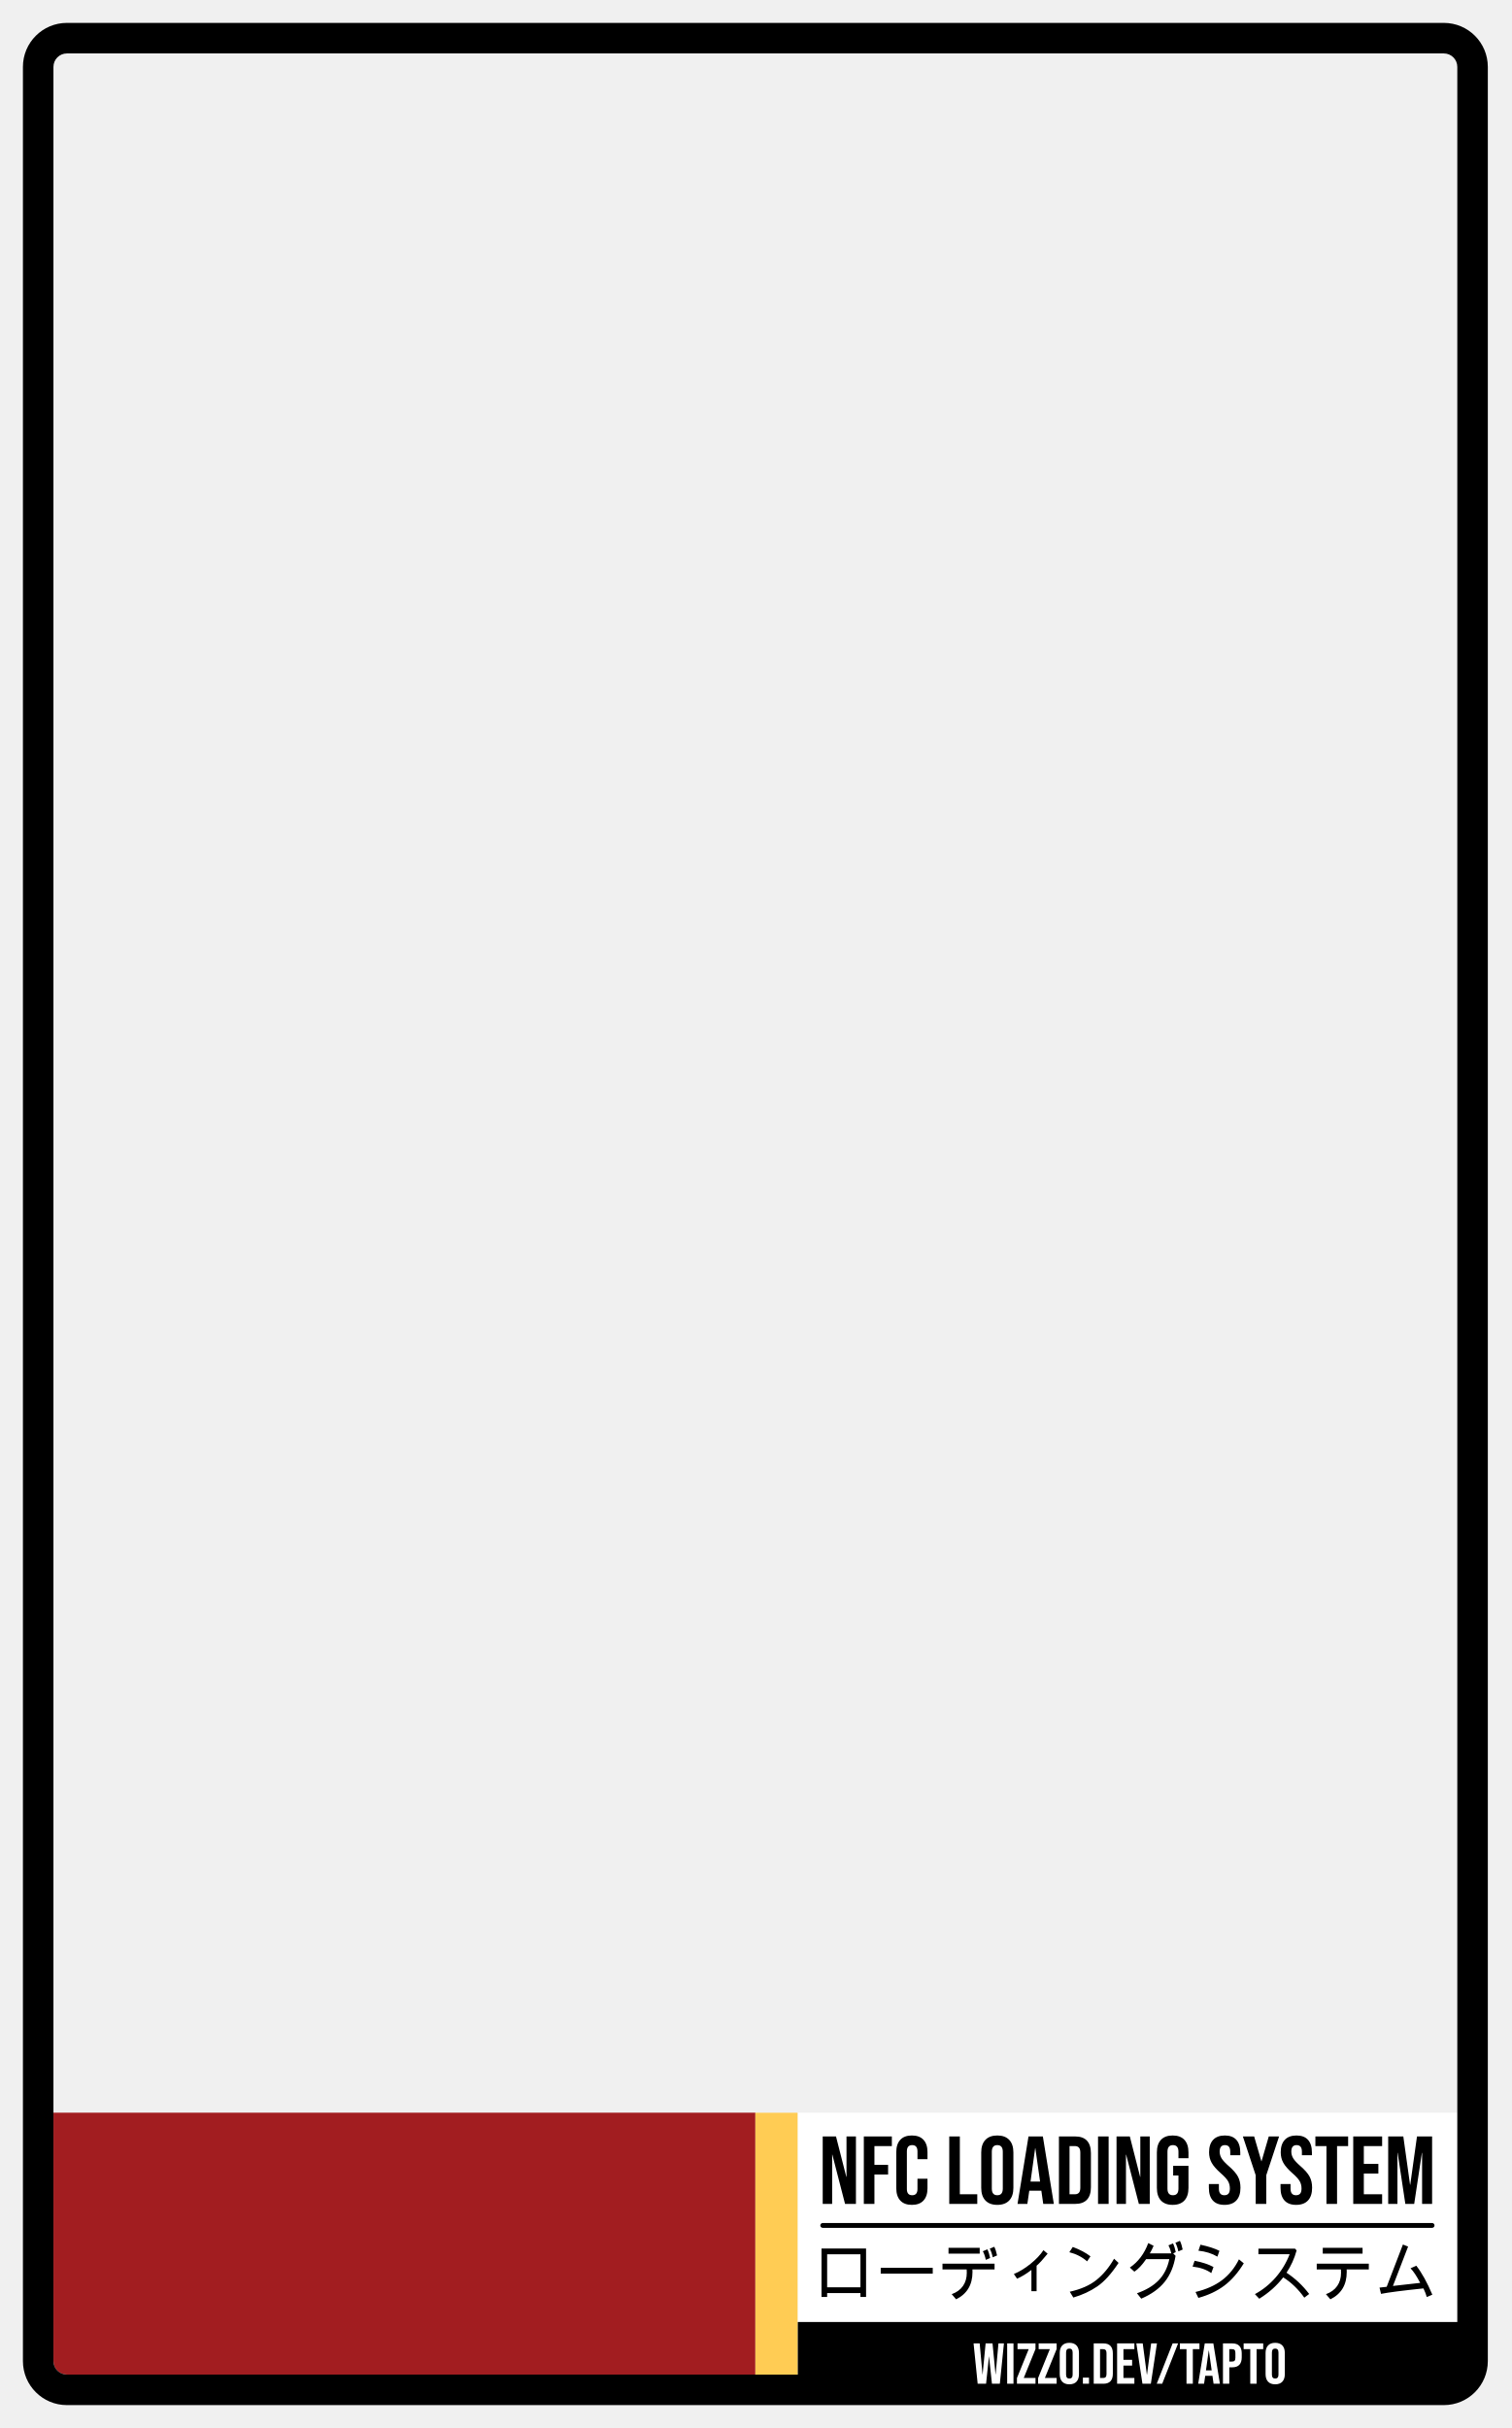
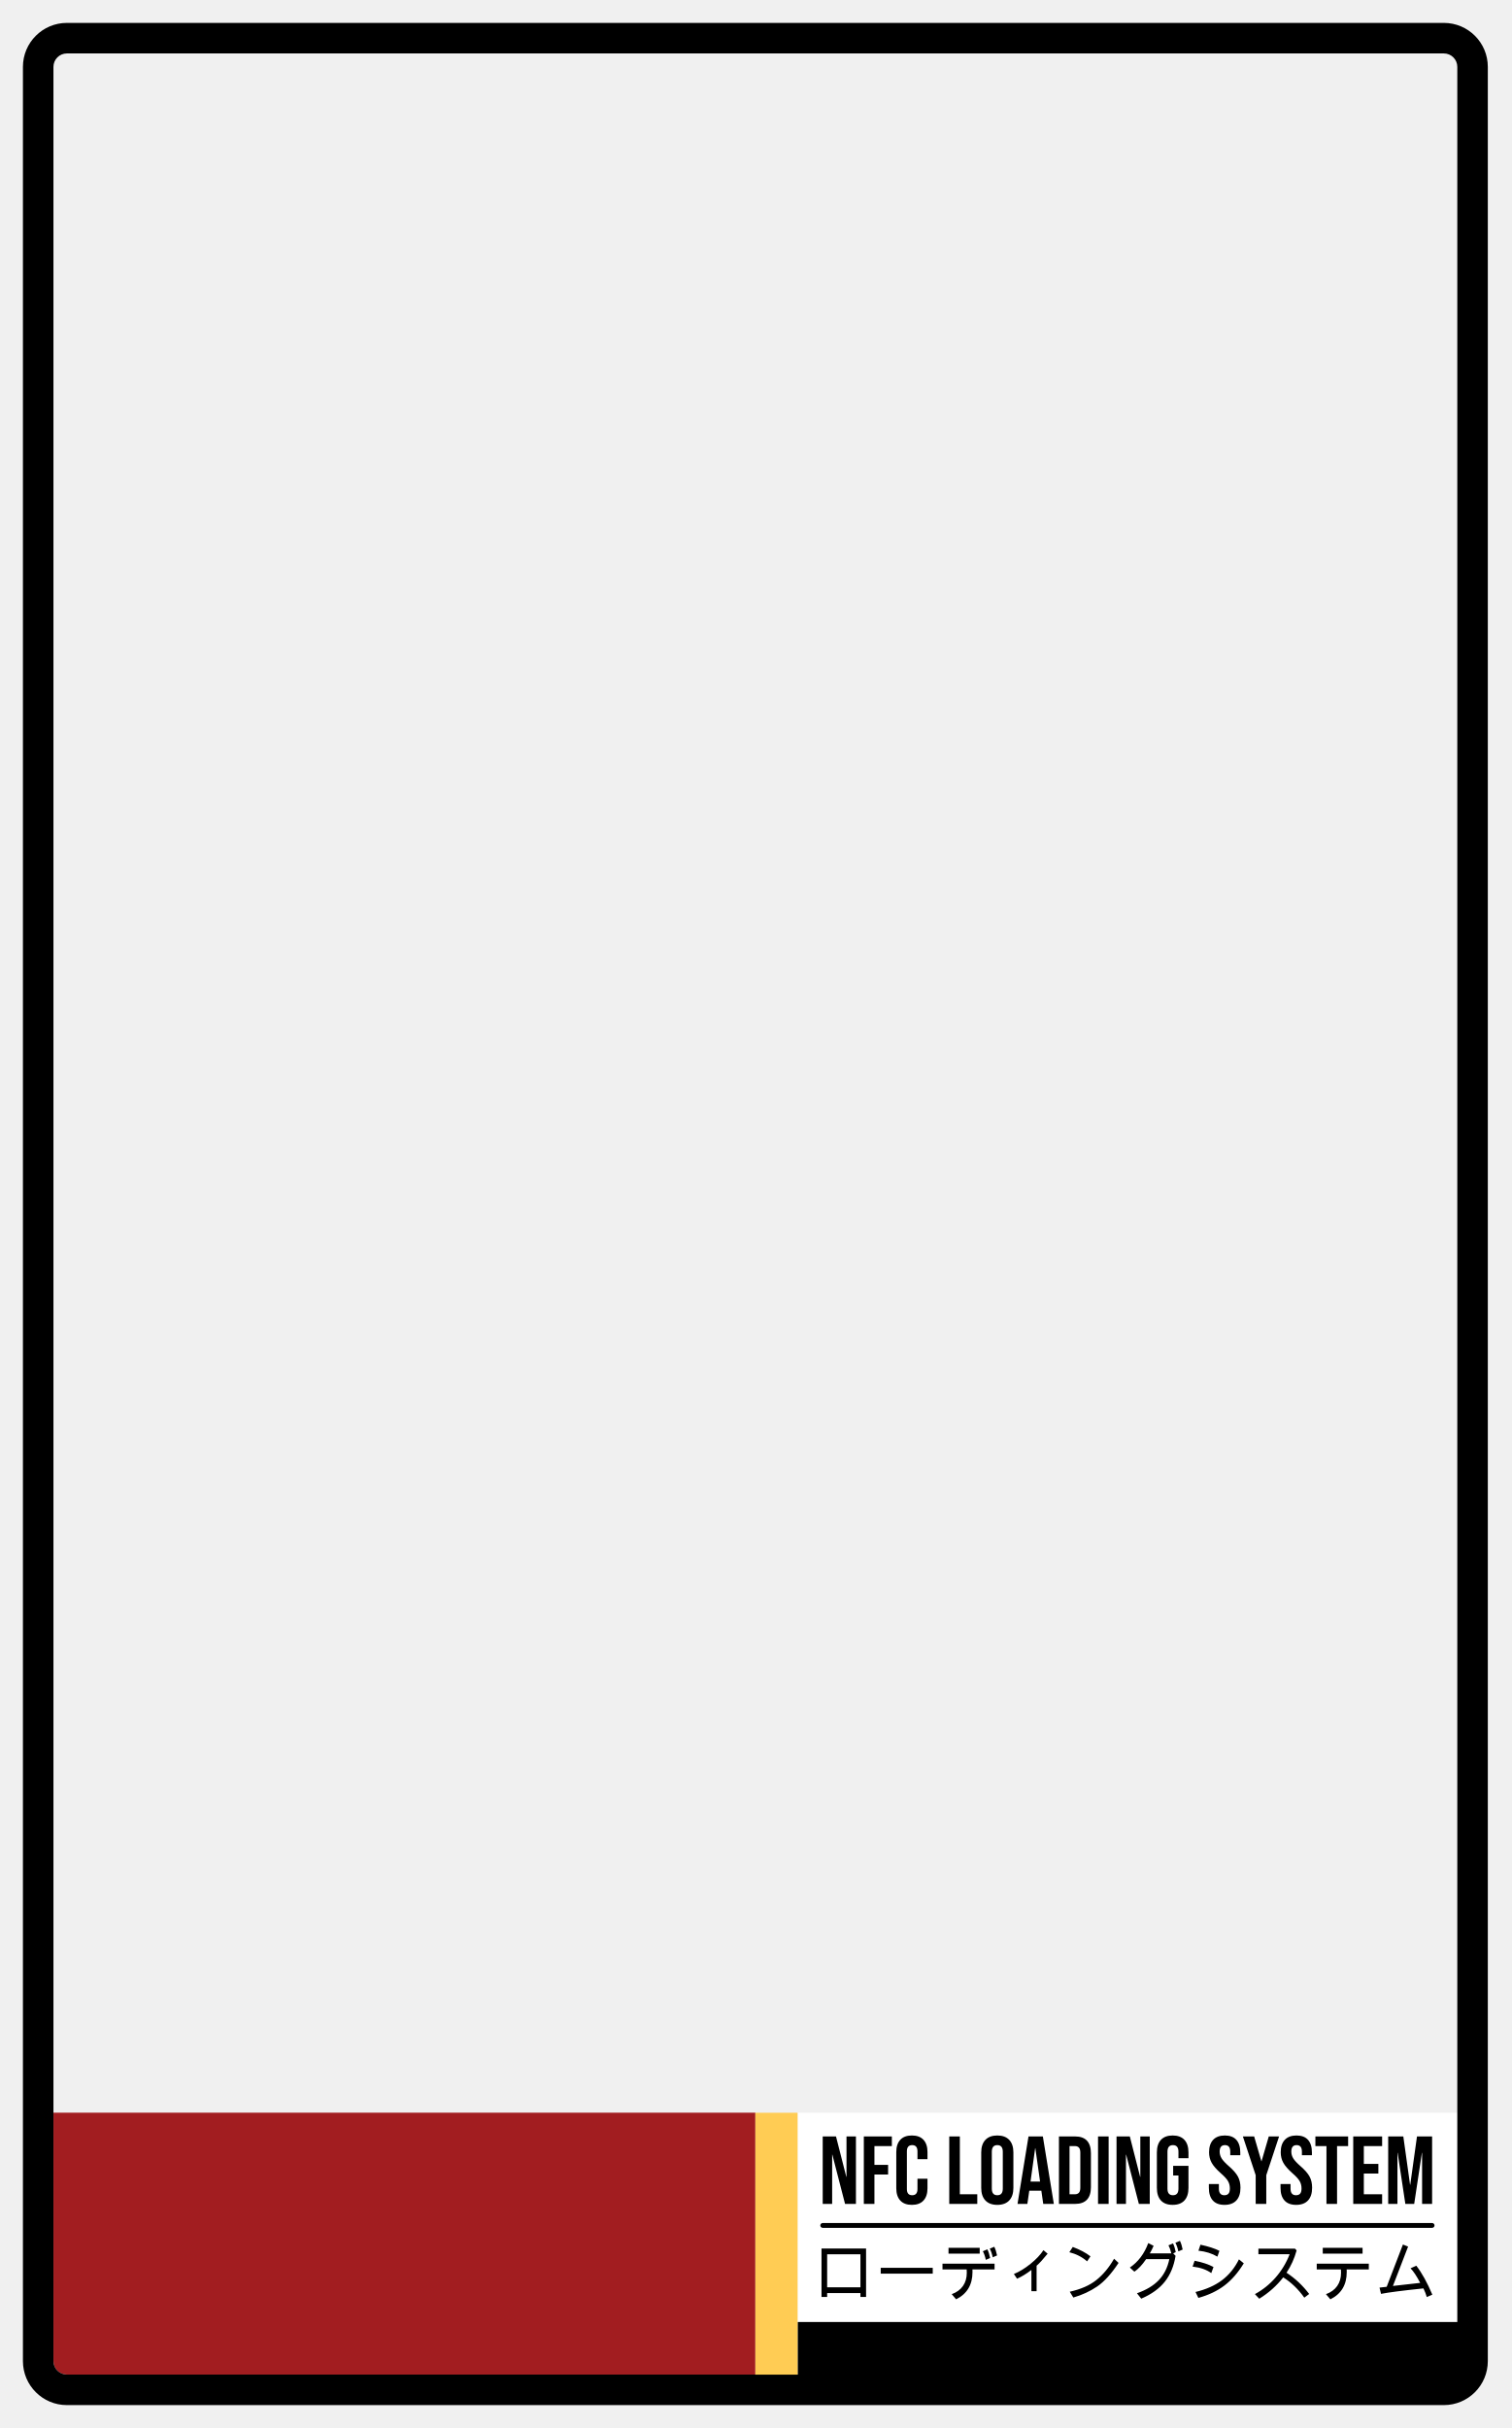
<svg xmlns="http://www.w3.org/2000/svg" width="619" height="994" viewBox="0 0 198.048 318.048" version="1.1" xml:space="preserve" style="clip-rule:evenodd;fill-rule:evenodd;stroke-linejoin:round;stroke-miterlimit:2" id="svg1">
  <defs id="defs1" />
  <g id="Background" transform="scale(0.32)">
    <path id="Sticker-Rounded" d="m 618.45,24.756 v 944.388 c 0,13.663 -11.085,24.756 -24.738,24.756 H 24.738 C 11.085,993.9 0,982.807 0,969.144 V 24.756 C 0,11.093 11.085,0 24.738,0 h 568.974 c 13.653,0 24.738,11.093 24.738,24.756 z" style="fill:transparent" />
  </g>
  <g id="Frame" transform="scale(0.32)">
    <path id="Red-Band" d="m 21.859,864.825 h 287.366 v 107.2 H 27.343 c -3.027,0 -5.484,-2.467 -5.484,-5.506 z" style="fill:#a21d20" />
    <rect id="rect1" x="326.514" y="864.825" width="270.078" height="85.698" style="fill:#ffffff" />
    <path id="Frame1" d="m 609.082,27.38 v 939.14 c 0,9.937 -8.062,18.005 -17.991,18.005 H 27.359 c -9.929,0 -17.991,-8.068 -17.991,-18.005 V 27.38 c 0,-9.937 8.062,-18.005 17.991,-18.005 h 563.732 c 9.929,0 17.991,8.068 17.991,18.005 z M 596.591,950.523 V 27.379 c 0,-3.038 -2.464,-5.504 -5.5,-5.504 H 27.359 c -3.036,0 -5.5,2.466 -5.5,5.505 v 939.14 c 0,3.039 2.464,5.505 5.5,5.505 h 299.155 v -21.502 z" />
    <path id="NFC-Loading-System" d="m 354.543,940.247 h -2.306 v -1.579 h -13.628 v 1.579 h -2.307 V 920.42 h 18.241 z m -2.306,-3.942 v -13.523 h -13.628 v 13.523 z m 29.6,-5.599 h -21.296 v -2.376 h 21.296 z m 26.333,-7.448 -1.77,0.77 c -0.307,-1.455 -0.715,-2.632 -1.222,-3.531 l 1.858,-0.784 c 0.474,0.959 0.852,2.141 1.134,3.545 z m -7.107,-0.732 h -12.767 v -2.376 h 12.767 z m 4.265,1.785 -1.758,0.757 c -0.316,-1.447 -0.723,-2.619 -1.223,-3.518 l 1.859,-0.784 c 0.474,0.959 0.847,2.141 1.122,3.545 z m 1.82,4.687 h -9.064 c 0.017,0.205 0.025,0.556 0.025,1.053 0,5.231 -2.232,8.955 -6.696,11.172 l -1.808,-2.106 c 2.028,-0.736 3.564,-1.853 4.607,-3.351 1.044,-1.499 1.565,-3.301 1.565,-5.407 0,-0.616 -0.017,-1.07 -0.05,-1.361 h -9.9 v -2.376 h 21.321 z m 21.72,-6.447 c -1.903,2.346 -3.407,3.986 -4.514,4.919 v 10.414 h -2.119 v -8.681 c -2.037,1.567 -3.994,2.761 -5.873,3.583 l -1.309,-1.926 c 2.237,-0.908 4.504,-2.288 6.802,-4.142 2.299,-1.853 4.066,-3.726 5.305,-5.618 z m 17.543,1.079 -1.371,2.055 c -2.061,-1.79 -4.488,-3.035 -7.281,-3.737 l 1.409,-2.158 c 2.942,1.096 5.357,2.376 7.243,3.84 z m 11.497,2.684 c -2.935,4.46 -5.844,7.675 -8.729,9.644 -2.884,1.969 -6.146,3.48 -9.787,4.533 l -1.459,-2.375 c 4.555,-1.011 8.209,-2.624 10.96,-4.842 2.752,-2.217 5.145,-5.107 7.181,-8.668 z m 26.246,-5.471 -1.759,0.758 c -0.316,-1.455 -0.722,-2.628 -1.221,-3.519 l 1.858,-0.796 c 0.473,0.959 0.847,2.145 1.122,3.557 z m -2.831,1.053 -1.047,0.527 0.973,0.989 c -0.69,4.246 -2.161,7.784 -4.415,10.613 -2.252,2.83 -5.465,5.139 -9.638,6.929 l -1.757,-2.209 c 3.798,-1.327 6.777,-3.114 8.933,-5.362 2.158,-2.247 3.597,-5.113 4.321,-8.597 h -9.501 c -1.621,2.371 -3.222,4.079 -4.801,5.124 l -1.857,-1.683 c 3.424,-2.337 5.934,-5.676 7.53,-10.016 l 2.195,1.104 c -0.482,1.147 -1.002,2.183 -1.558,3.108 h 8.814 c -0.323,-1.361 -0.718,-2.457 -1.184,-3.288 l 1.87,-0.796 c 0.474,0.959 0.848,2.145 1.122,3.557 z m 17.88,-0.526 -0.822,2.388 c -2.229,-1.318 -4.818,-2.131 -7.769,-2.439 l 0.824,-2.453 c 3.274,0.702 5.863,1.536 7.767,2.504 z m 9.975,5.124 c -2.353,3.844 -5,6.877 -7.942,9.098 -2.943,2.222 -6.493,3.906 -10.649,5.053 l -1.172,-2.427 c 4.331,-1.036 7.94,-2.639 10.829,-4.809 2.889,-2.17 5.206,-5.019 6.951,-8.546 z m -12.406,1.502 -0.898,2.492 c -1.961,-1.413 -4.513,-2.299 -7.655,-2.659 l 0.822,-2.388 c 3.151,0.608 5.727,1.459 7.731,2.555 z m 39.176,11.044 -1.995,1.503 c -2.46,-3.459 -5.336,-6.229 -8.628,-8.309 -2.668,3.442 -5.94,6.357 -9.813,8.745 l -1.783,-1.887 c 3.217,-1.738 6.049,-4.011 8.497,-6.819 2.448,-2.809 4.358,-5.98 5.73,-9.516 h -12.793 v -2.26 l 14.963,-0.026 0.685,0.732 c -0.931,3.364 -2.311,6.408 -4.14,9.13 3.549,2.329 6.642,5.231 9.277,8.707 z m 21.857,-16.514 h -16.296 v -2.376 h 16.296 z m 2.557,6.472 h -9.065 c 0.016,0.205 0.025,0.556 0.025,1.053 0,5.231 -2.232,8.955 -6.696,11.172 l -1.808,-2.106 c 2.028,-0.736 3.564,-1.853 4.607,-3.351 1.043,-1.499 1.565,-3.301 1.565,-5.407 0,-0.616 -0.016,-1.07 -0.05,-1.361 h -9.9 v -2.376 h 21.322 z m 26.009,10.325 -2.27,0.976 c -0.307,-1.096 -0.764,-2.278 -1.371,-3.545 -8.578,0.891 -14.368,1.636 -17.369,2.235 l -0.611,-2.556 2.93,-0.334 6.646,-17.31 2.12,0.847 -6.21,16.117 11.159,-1.259 c -1.421,-2.739 -2.738,-4.73 -3.952,-5.971 l 2.369,-1.053 c 2.278,2.945 4.464,6.896 6.559,11.853 z M 336.793,911.964 c -0.544,0 -0.986,-0.442 -0.986,-0.987 0,-0.544 0.442,-0.986 0.986,-0.986 h 249.482 c 0.543,0 0.985,0.442 0.985,0.986 0,0.545 -0.442,0.987 -0.985,0.987 z m 0,-37.412 h 5.44 l 4.219,16.529 h 0.079 v -16.529 h 3.863 v 27.615 h -4.455 l -5.204,-20.159 h -0.079 v 20.159 h -3.863 z m 16.834,0 H 365.1 v 3.945 h -7.136 v 7.693 h 5.599 v 3.945 h -5.599 v 12.032 h -4.337 z m 19.674,28.009 c -2.077,0 -3.661,-0.591 -4.751,-1.775 -1.091,-1.183 -1.637,-2.853 -1.637,-5.01 v -14.833 c 0,-2.157 0.546,-3.827 1.637,-5.01 1.09,-1.184 2.674,-1.776 4.751,-1.776 2.076,0 3.659,0.592 4.75,1.776 1.091,1.183 1.636,2.853 1.636,5.01 v 2.919 h -4.1 v -3.195 c 0,-1.71 -0.723,-2.565 -2.169,-2.565 -1.444,0 -2.168,0.855 -2.168,2.565 v 15.425 c 0,1.683 0.724,2.524 2.168,2.524 1.446,0 2.169,-0.841 2.169,-2.524 v -4.222 h 4.1 v 3.906 c 0,2.157 -0.545,3.827 -1.636,5.01 -1.091,1.184 -2.674,1.775 -4.75,1.775 z m 15.296,-28.009 h 4.337 v 23.67 h 7.136 v 3.945 h -11.473 z m 19.673,28.009 c -2.128,0 -3.758,-0.605 -4.888,-1.814 -1.13,-1.21 -1.695,-2.92 -1.695,-5.129 v -14.517 c 0,-2.21 0.565,-3.919 1.695,-5.129 1.13,-1.21 2.76,-1.815 4.888,-1.815 2.13,0 3.759,0.605 4.89,1.815 1.13,1.21 1.694,2.919 1.694,5.129 v 14.517 c 0,2.209 -0.564,3.919 -1.694,5.129 -1.131,1.209 -2.76,1.814 -4.89,1.814 z m 0,-3.945 c 1.499,0 2.248,-0.907 2.248,-2.722 v -15.07 c 0,-1.814 -0.749,-2.722 -2.248,-2.722 -1.498,0 -2.247,0.908 -2.247,2.722 v 15.07 c 0,1.815 0.749,2.722 2.247,2.722 z m 12.774,-24.064 h 5.875 l 4.494,27.615 h -4.337 l -0.788,-5.484 v 0.079 h -4.928 l -0.789,5.405 h -4.021 z m 4.731,18.463 -1.931,-13.65 h -0.079 l -1.893,13.65 z m 7.728,-18.463 h 6.623 c 2.155,0 3.771,0.579 4.849,1.736 1.078,1.157 1.616,2.853 1.616,5.089 v 13.965 c 0,2.236 -0.538,3.932 -1.616,5.089 -1.078,1.157 -2.694,1.736 -4.849,1.736 h -6.623 z m 6.544,23.67 c 0.71,0 1.255,-0.21 1.636,-0.631 0.382,-0.421 0.571,-1.105 0.571,-2.052 V 881.18 c 0,-0.947 -0.189,-1.631 -0.571,-2.052 -0.381,-0.421 -0.926,-0.631 -1.636,-0.631 h -2.207 v 19.725 z m 9.462,-23.67 h 4.337 v 27.615 h -4.337 z m 7.57,0 h 5.441 l 4.218,16.529 h 0.079 v -16.529 h 3.864 v 27.615 h -4.456 l -5.204,-20.159 h -0.078 v 20.159 h -3.864 z m 22.985,28.009 c -2.104,0 -3.706,-0.598 -4.811,-1.795 -1.103,-1.196 -1.655,-2.912 -1.655,-5.148 v -14.517 c 0,-2.236 0.552,-3.952 1.655,-5.149 1.105,-1.196 2.707,-1.795 4.811,-1.795 2.102,0 3.705,0.599 4.809,1.795 1.105,1.197 1.656,2.913 1.656,5.149 v 2.367 h -4.1 v -2.644 c 0,-1.814 -0.749,-2.722 -2.247,-2.722 -1.498,0 -2.248,0.908 -2.248,2.722 v 15.11 c 0,1.788 0.75,2.682 2.248,2.682 1.498,0 2.247,-0.894 2.247,-2.682 v -5.405 h -2.168 v -3.945 h 6.268 v 9.034 c 0,2.236 -0.551,3.952 -1.656,5.148 -1.104,1.197 -2.707,1.795 -4.809,1.795 z m 21.211,0 c -2.104,0 -3.694,-0.598 -4.771,-1.795 -1.078,-1.196 -1.617,-2.912 -1.617,-5.148 v -1.578 h 4.1 v 1.894 c 0,1.788 0.75,2.682 2.248,2.682 0.736,0 1.295,-0.217 1.675,-0.651 0.381,-0.433 0.572,-1.137 0.572,-2.11 0,-1.157 -0.263,-2.176 -0.789,-3.057 -0.525,-0.882 -1.497,-1.94 -2.917,-3.176 -1.787,-1.578 -3.035,-3.005 -3.746,-4.281 -0.709,-1.275 -1.064,-2.715 -1.064,-4.319 0,-2.183 0.552,-3.873 1.656,-5.07 1.104,-1.196 2.707,-1.795 4.809,-1.795 2.077,0 3.648,0.599 4.712,1.795 1.064,1.197 1.597,2.913 1.597,5.149 v 1.144 h -4.1 v -1.421 c 0,-0.946 -0.184,-1.637 -0.552,-2.071 -0.369,-0.434 -0.907,-0.651 -1.617,-0.651 -1.446,0 -2.168,0.881 -2.168,2.644 0,0.999 0.27,1.933 0.808,2.801 0.539,0.867 1.518,1.919 2.937,3.156 1.814,1.578 3.062,3.011 3.745,4.3 0.684,1.288 1.026,2.801 1.026,4.536 0,2.262 -0.559,3.998 -1.676,5.208 -1.117,1.209 -2.74,1.814 -4.868,1.814 z m 12.773,-12.15 -5.244,-15.859 h 4.613 l 2.957,10.139 h 0.078 l 2.957,-10.139 h 4.219 l -5.243,15.859 v 11.756 h -4.337 z m 16.558,12.15 c -2.102,0 -3.692,-0.598 -4.77,-1.795 -1.078,-1.196 -1.616,-2.912 -1.616,-5.148 v -1.578 h 4.1 v 1.894 c 0,1.788 0.749,2.682 2.247,2.682 0.736,0 1.294,-0.217 1.676,-0.651 0.381,-0.433 0.572,-1.137 0.572,-2.11 0,-1.157 -0.263,-2.176 -0.789,-3.057 -0.525,-0.882 -1.499,-1.94 -2.918,-3.176 -1.787,-1.578 -3.036,-3.005 -3.745,-4.281 -0.709,-1.275 -1.064,-2.715 -1.064,-4.319 0,-2.183 0.551,-3.873 1.656,-5.07 1.103,-1.196 2.707,-1.795 4.809,-1.795 2.077,0 3.647,0.599 4.712,1.795 1.064,1.197 1.596,2.913 1.596,5.149 v 1.144 h -4.101 v -1.421 c 0,-0.946 -0.183,-1.637 -0.551,-2.071 -0.368,-0.434 -0.906,-0.651 -1.616,-0.651 -1.446,0 -2.168,0.881 -2.168,2.644 0,0.999 0.268,1.933 0.807,2.801 0.54,0.867 1.518,1.919 2.938,3.156 1.814,1.578 3.062,3.011 3.745,4.3 0.684,1.288 1.025,2.801 1.025,4.536 0,2.262 -0.558,3.998 -1.675,5.208 -1.118,1.209 -2.74,1.814 -4.87,1.814 z m 12.419,-24.064 h -4.534 v -3.945 h 13.405 v 3.945 h -4.534 v 23.67 h -4.337 z m 10.96,-3.945 h 11.828 v 3.945 h -7.491 v 7.298 h 5.954 v 3.945 h -5.954 v 8.482 h 7.491 v 3.945 h -11.828 z m 14.312,0 h 6.189 l 2.76,19.764 h 0.079 l 2.76,-19.764 h 6.19 v 27.615 h -4.1 v -20.909 h -0.079 l -3.154,20.909 h -3.627 l -3.154,-20.909 h -0.079 v 20.909 h -3.785 z" />
-     <path id="path1" d="m 398.556,959.267 h 2.5 l 1.156,12.693 h 0.047 l 1.226,-12.693 h 2.829 l 1.226,12.693 h 0.048 l 1.155,-12.693 h 2.239 l -1.674,16.515 h -3.23 L 404.9,964.646 h -0.048 l -1.179,11.136 h -3.442 z m 13.747,0 h 2.593 v 16.515 h -2.593 z m 4.008,14.203 4.81,-11.844 h -4.574 v -2.359 h 7.357 v 2.312 l -4.811,11.843 h 4.811 v 2.36 h -7.593 z m 8.653,0 4.811,-11.844 H 425.2 v -2.359 h 7.356 v 2.312 l -4.809,11.843 h 4.809 v 2.36 h -7.592 z m 12.804,2.548 c -1.273,0 -2.249,-0.362 -2.924,-1.086 -0.677,-0.723 -1.014,-1.746 -1.014,-3.067 v -8.682 c 0,-1.321 0.337,-2.344 1.014,-3.067 0.675,-0.724 1.651,-1.085 2.924,-1.085 1.273,0 2.247,0.361 2.924,1.085 0.675,0.723 1.013,1.746 1.013,3.067 v 8.682 c 0,1.321 -0.338,2.344 -1.013,3.067 -0.677,0.724 -1.651,1.086 -2.924,1.086 z m 0,-2.36 c 0.895,0 1.344,-0.542 1.344,-1.628 v -9.012 c 0,-1.085 -0.449,-1.628 -1.344,-1.628 -0.897,0 -1.344,0.543 -1.344,1.628 v 9.012 c 0,1.086 0.447,1.628 1.344,1.628 z m 5.541,-0.377 h 2.499 v 2.501 h -2.499 z m 4.432,-14.014 h 3.962 c 1.288,0 2.255,0.346 2.899,1.038 0.645,0.692 0.967,1.706 0.967,3.043 v 8.352 c 0,1.337 -0.322,2.352 -0.967,3.044 -0.644,0.692 -1.611,1.038 -2.899,1.038 h -3.962 z m 3.914,14.155 c 0.424,0 0.751,-0.125 0.979,-0.377 0.228,-0.252 0.342,-0.661 0.342,-1.227 v -8.588 c 0,-0.566 -0.114,-0.975 -0.342,-1.227 -0.228,-0.251 -0.555,-0.377 -0.979,-0.377 h -1.32 v 11.796 z m 5.658,-14.155 h 7.074 v 2.359 h -4.479 v 4.365 h 3.56 v 2.359 h -3.56 v 5.072 h 4.479 v 2.36 h -7.074 z m 7.876,0 h 2.617 l 1.698,12.811 h 0.047 l 1.697,-12.811 h 2.382 l -2.5,16.515 h -3.442 z m 14.854,0 h 2.24 l -6.507,16.515 h -2.24 z m 5.683,2.359 h -2.712 v -2.359 h 8.017 v 2.359 h -2.712 v 14.156 h -2.593 z m 7.474,-2.359 h 3.513 l 2.688,16.515 h -2.593 l -0.472,-3.28 v 0.047 h -2.948 l -0.471,3.233 h -2.405 z m 2.829,11.041 -1.155,-8.163 h -0.047 l -1.132,8.163 z m 4.622,-11.041 h 3.819 c 1.289,0 2.256,0.346 2.9,1.038 0.645,0.692 0.967,1.706 0.967,3.043 v 1.628 c 0,1.337 -0.322,2.352 -0.967,3.044 -0.644,0.692 -1.611,1.038 -2.9,1.038 h -1.226 v 6.724 h -2.593 z m 3.819,7.431 c 0.425,0 0.743,-0.118 0.955,-0.354 0.212,-0.235 0.318,-0.637 0.318,-1.203 v -1.958 c 0,-0.566 -0.106,-0.967 -0.318,-1.203 -0.212,-0.236 -0.53,-0.354 -0.955,-0.354 h -1.226 v 5.072 z m 7.357,-5.072 h -2.712 v -2.359 h 8.017 v 2.359 h -2.712 v 14.156 h -2.593 z m 10.209,14.392 c -1.273,0 -2.248,-0.362 -2.923,-1.086 -0.676,-0.723 -1.015,-1.746 -1.015,-3.067 v -8.682 c 0,-1.321 0.339,-2.344 1.015,-3.067 0.675,-0.724 1.65,-1.085 2.923,-1.085 1.273,0 2.248,0.361 2.924,1.085 0.676,0.723 1.014,1.746 1.014,3.067 v 8.682 c 0,1.321 -0.338,2.344 -1.014,3.067 -0.676,0.724 -1.651,1.086 -2.924,1.086 z m 0,-2.36 c 0.896,0 1.344,-0.542 1.344,-1.628 v -9.012 c 0,-1.085 -0.448,-1.628 -1.344,-1.628 -0.896,0 -1.344,0.543 -1.344,1.628 v 9.012 c 0,1.086 0.448,1.628 1.344,1.628 z" style="fill:#ffffff" />
    <rect id="Gold-Band" x="309.225" y="864.857" width="17.288" height="107.2" style="fill:#ffcc54" />
  </g>
</svg>
